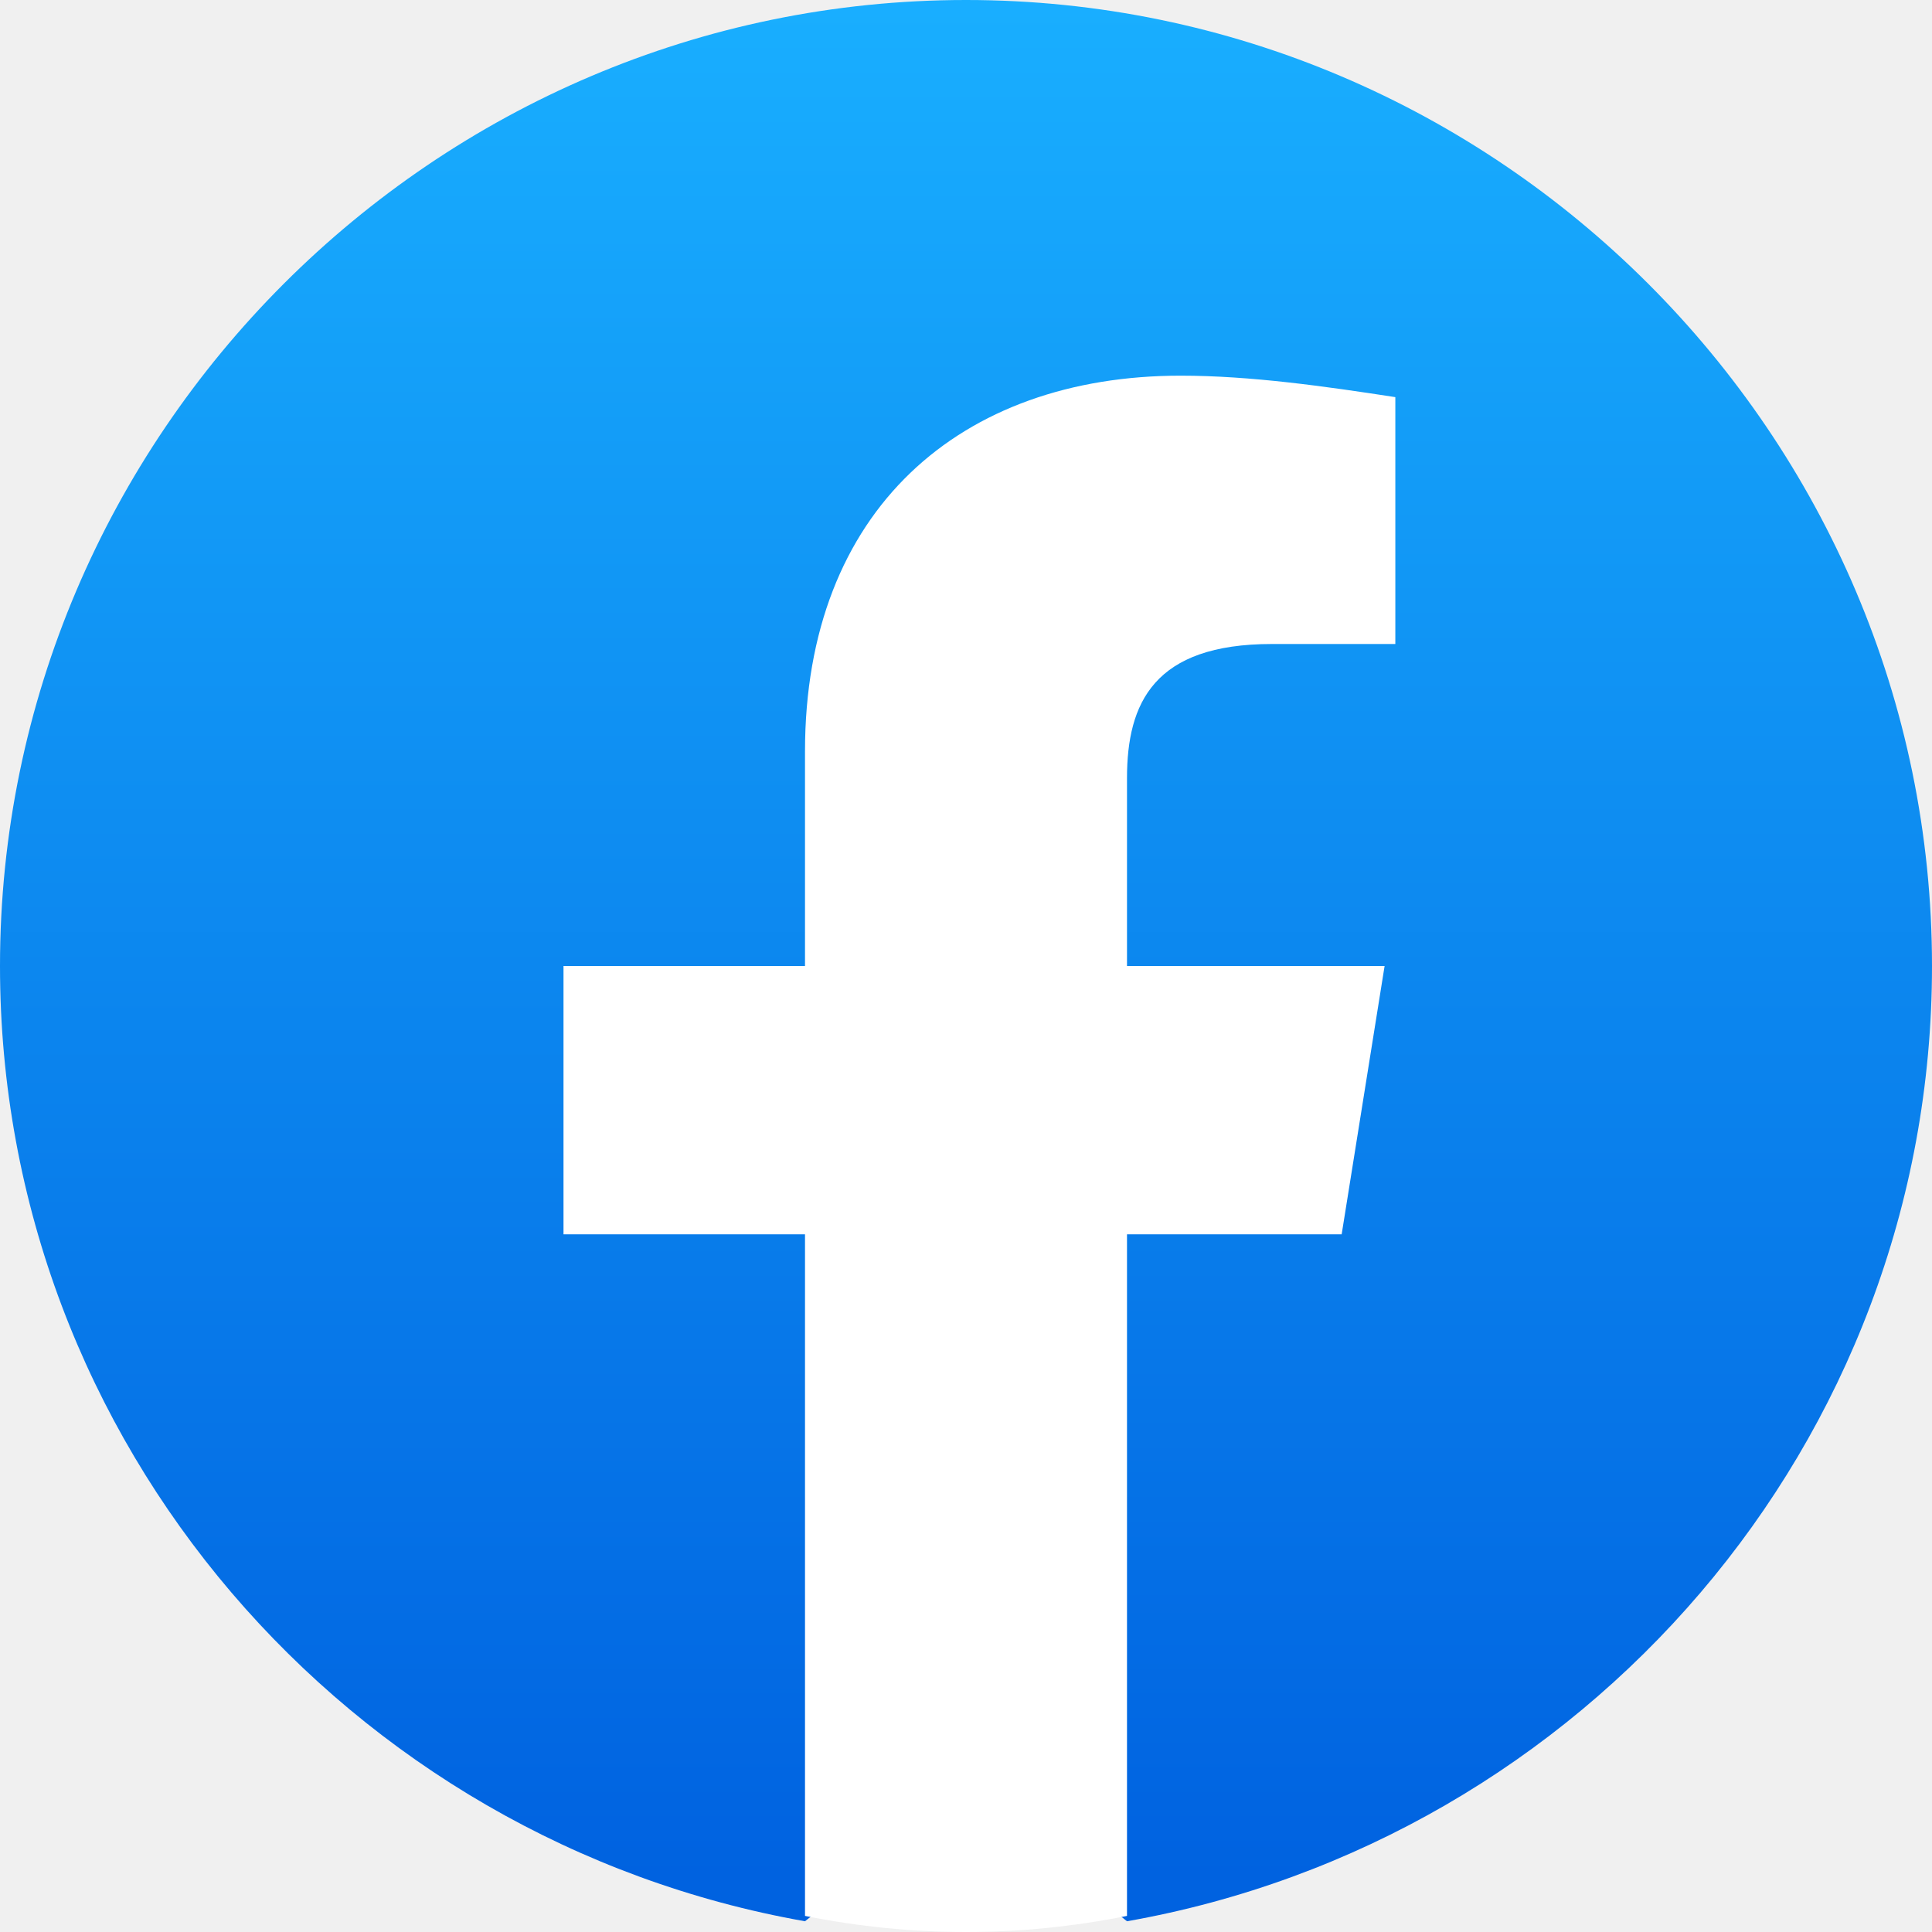
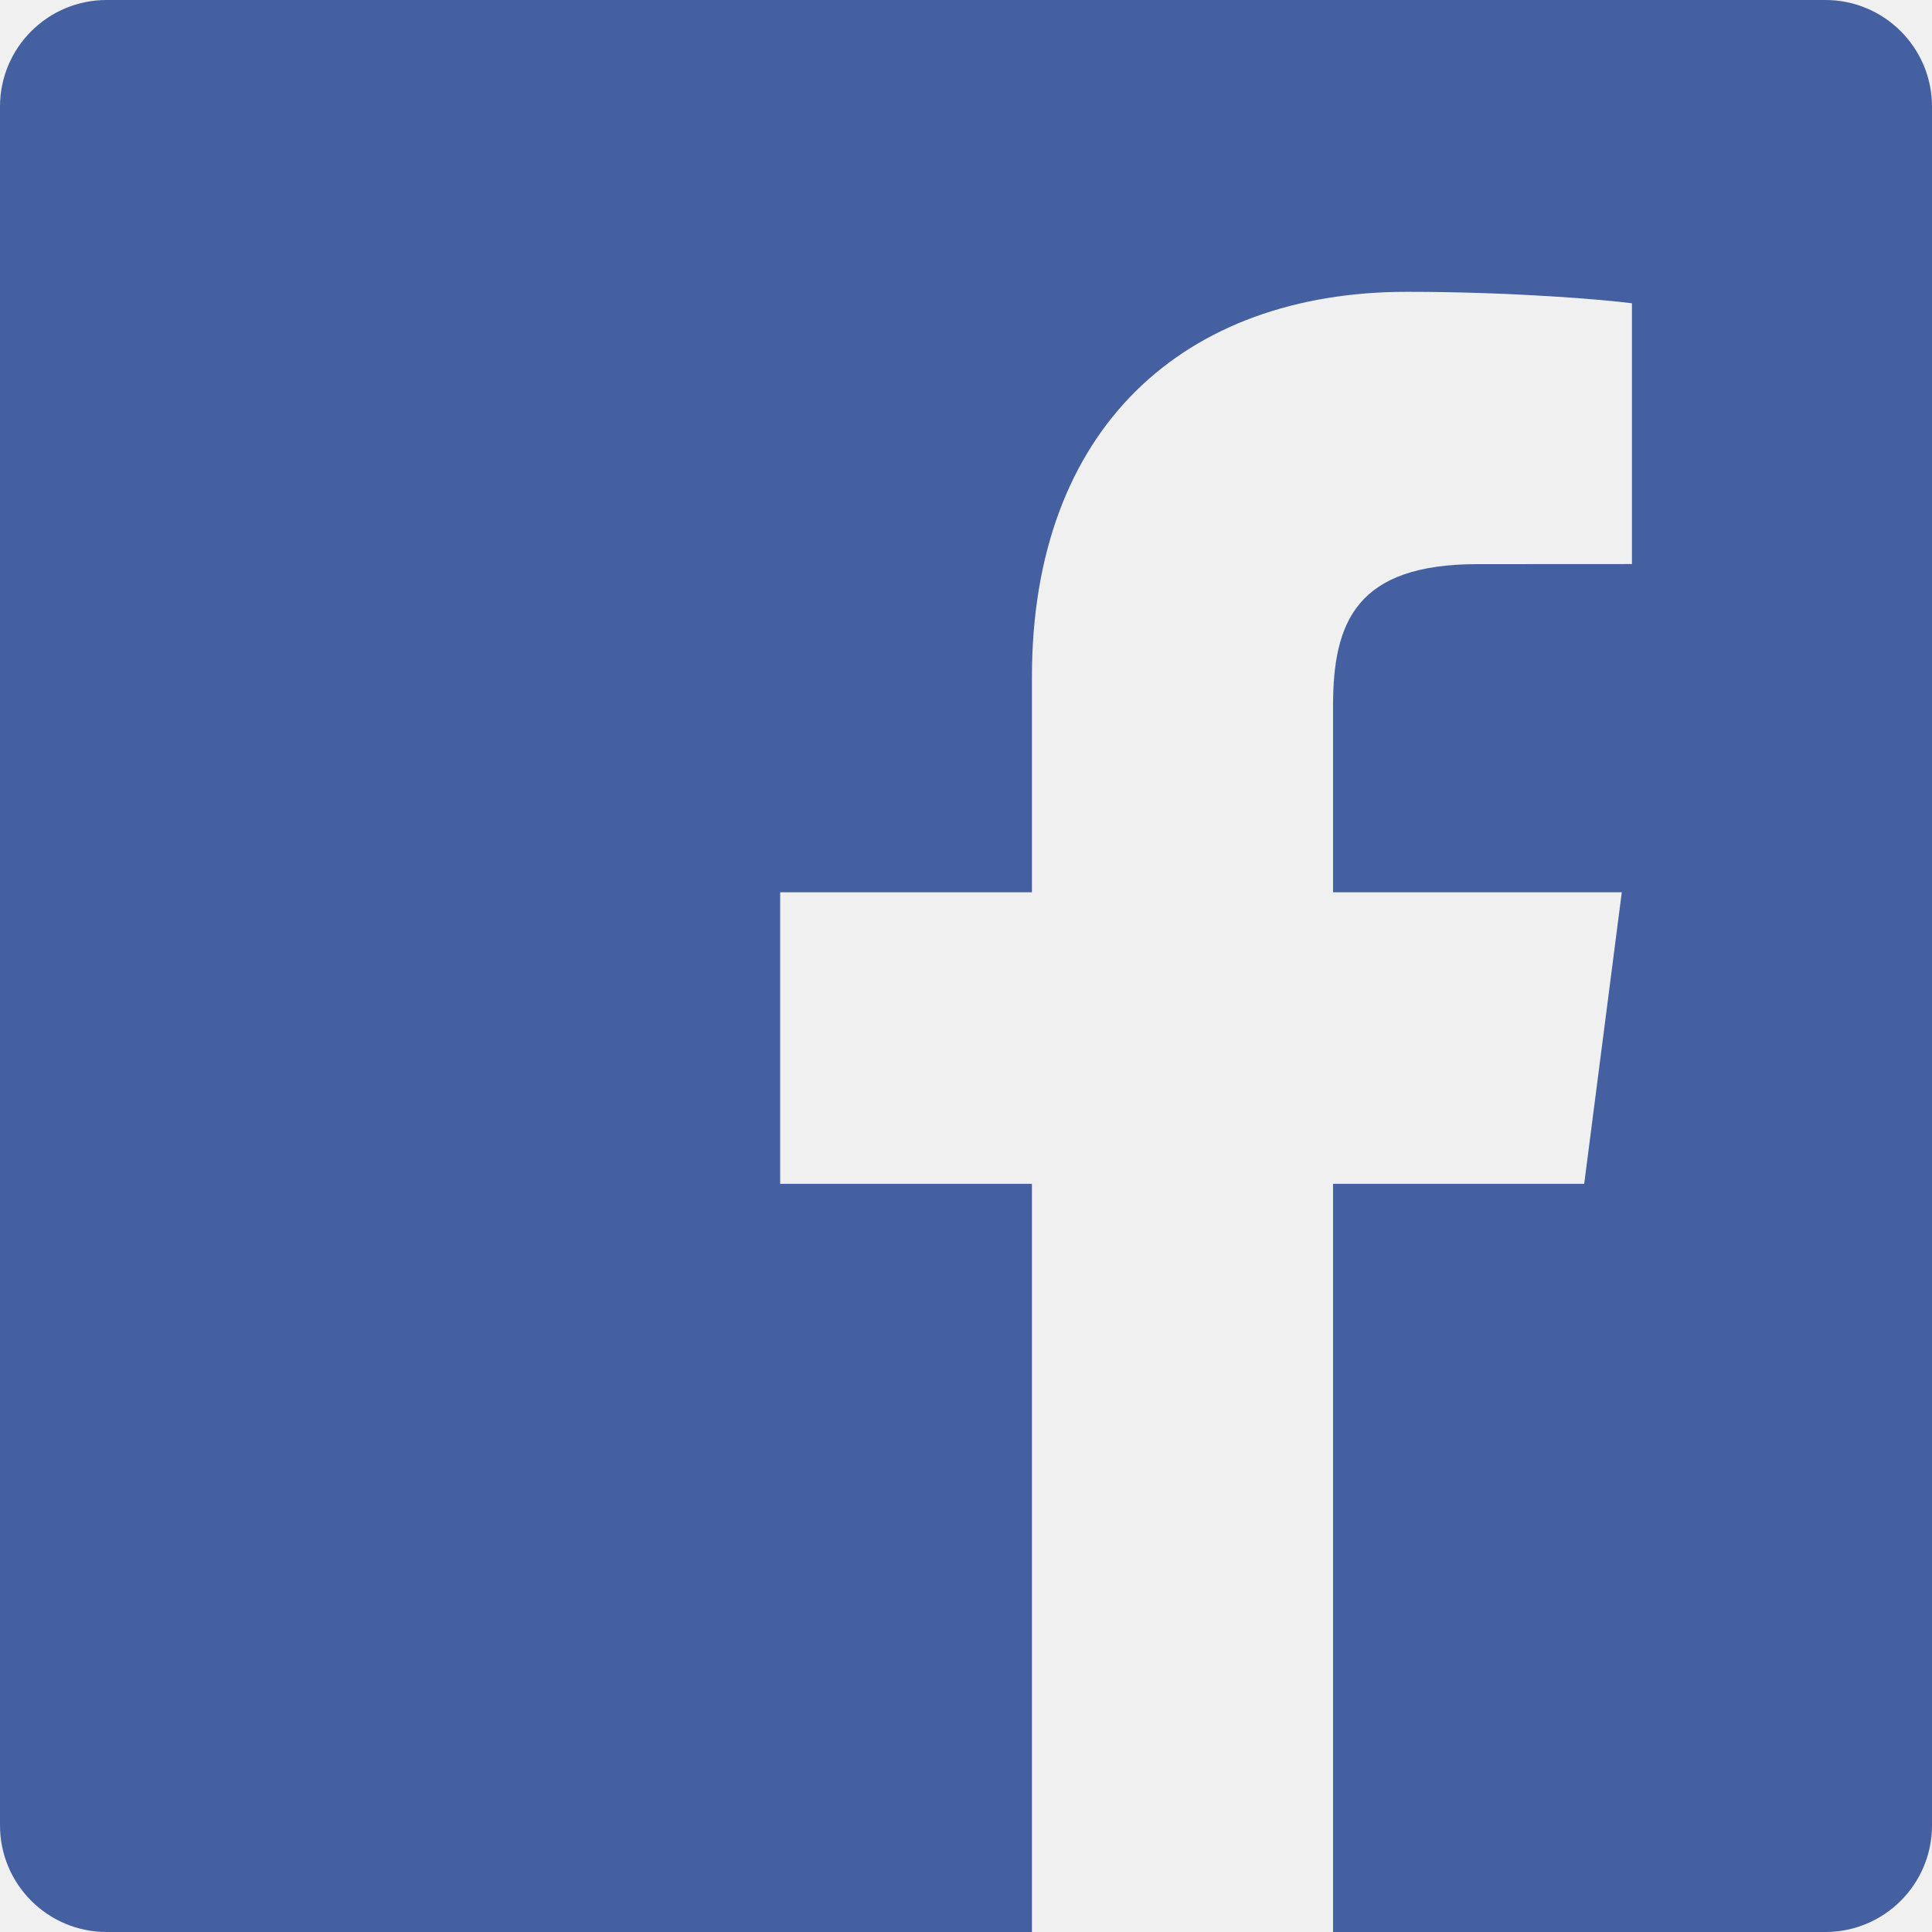
- <svg xmlns="http://www.w3.org/2000/svg" viewBox="0 0 36 36" fill="url(#a)">
+ <svg xmlns="http://www.w3.org/2000/svg" width="800px" height="800px" viewBox="0 0 48 48" version="1.1">
  <defs>
-     <linearGradient x1="50%" x2="50%" y1="97.078%" y2="0%" id="a">
-       <stop offset="0%" stop-color="#0062E0" />
-       <stop offset="100%" stop-color="#19AFFF" />
-     </linearGradient>
-   </defs>
-   <path d="M15 35.8C6.5 34.3 0 26.9 0 18 0 8.1 8.1 0 18 0s18 8.1 18 18c0 8.9-6.5 16.3-15 17.8l-1-.8h-4l-1 .8z" />
-   <path fill="#FFFFFF" d="M25 23l.8-5H21v-3.5c0-1.4.5-2.5 2.7-2.5H26V7.4c-1.3-.2-2.7-.4-4-.4-4.1 0-7 2.5-7 7v4h-4.5v5H15v12.7c1 .2 2 .3 3 .3s2-.1 3-.3V23h4z" />
+ 
+ </defs>
+   <g id="Icons" stroke="none" stroke-width="1" fill="none" fill-rule="evenodd">
+     <g id="Color-" transform="translate(-200, -160)" fill="#4460A0">
+       <path d="M225.638,208 L202.649,208 C201.186,208 200,206.814 200,205.351 L200,162.649 C200,161.186 201.186,160 202.649,160 L245.351,160 C246.814,160 248,161.186 248,162.649 L248,205.351 C248,206.814 246.814,208 245.351,208 L233.119,208 L233.119,189.412 L239.359,189.412 L240.293,182.168 L233.119,182.168 L233.119,177.543 C233.119,175.445 233.702,174.016 236.709,174.016 L240.545,174.014 L240.545,167.535 C239.882,167.447 237.605,167.25 234.956,167.25 C229.425,167.25 225.638,170.626 225.638,176.825 L225.638,182.168 L219.383,182.168 L219.383,189.412 L225.638,189.412 L225.638,208 L225.638,208 Z" id="Facebook">
+ 
+ </path>
+     </g>
+   </g>
</svg>
